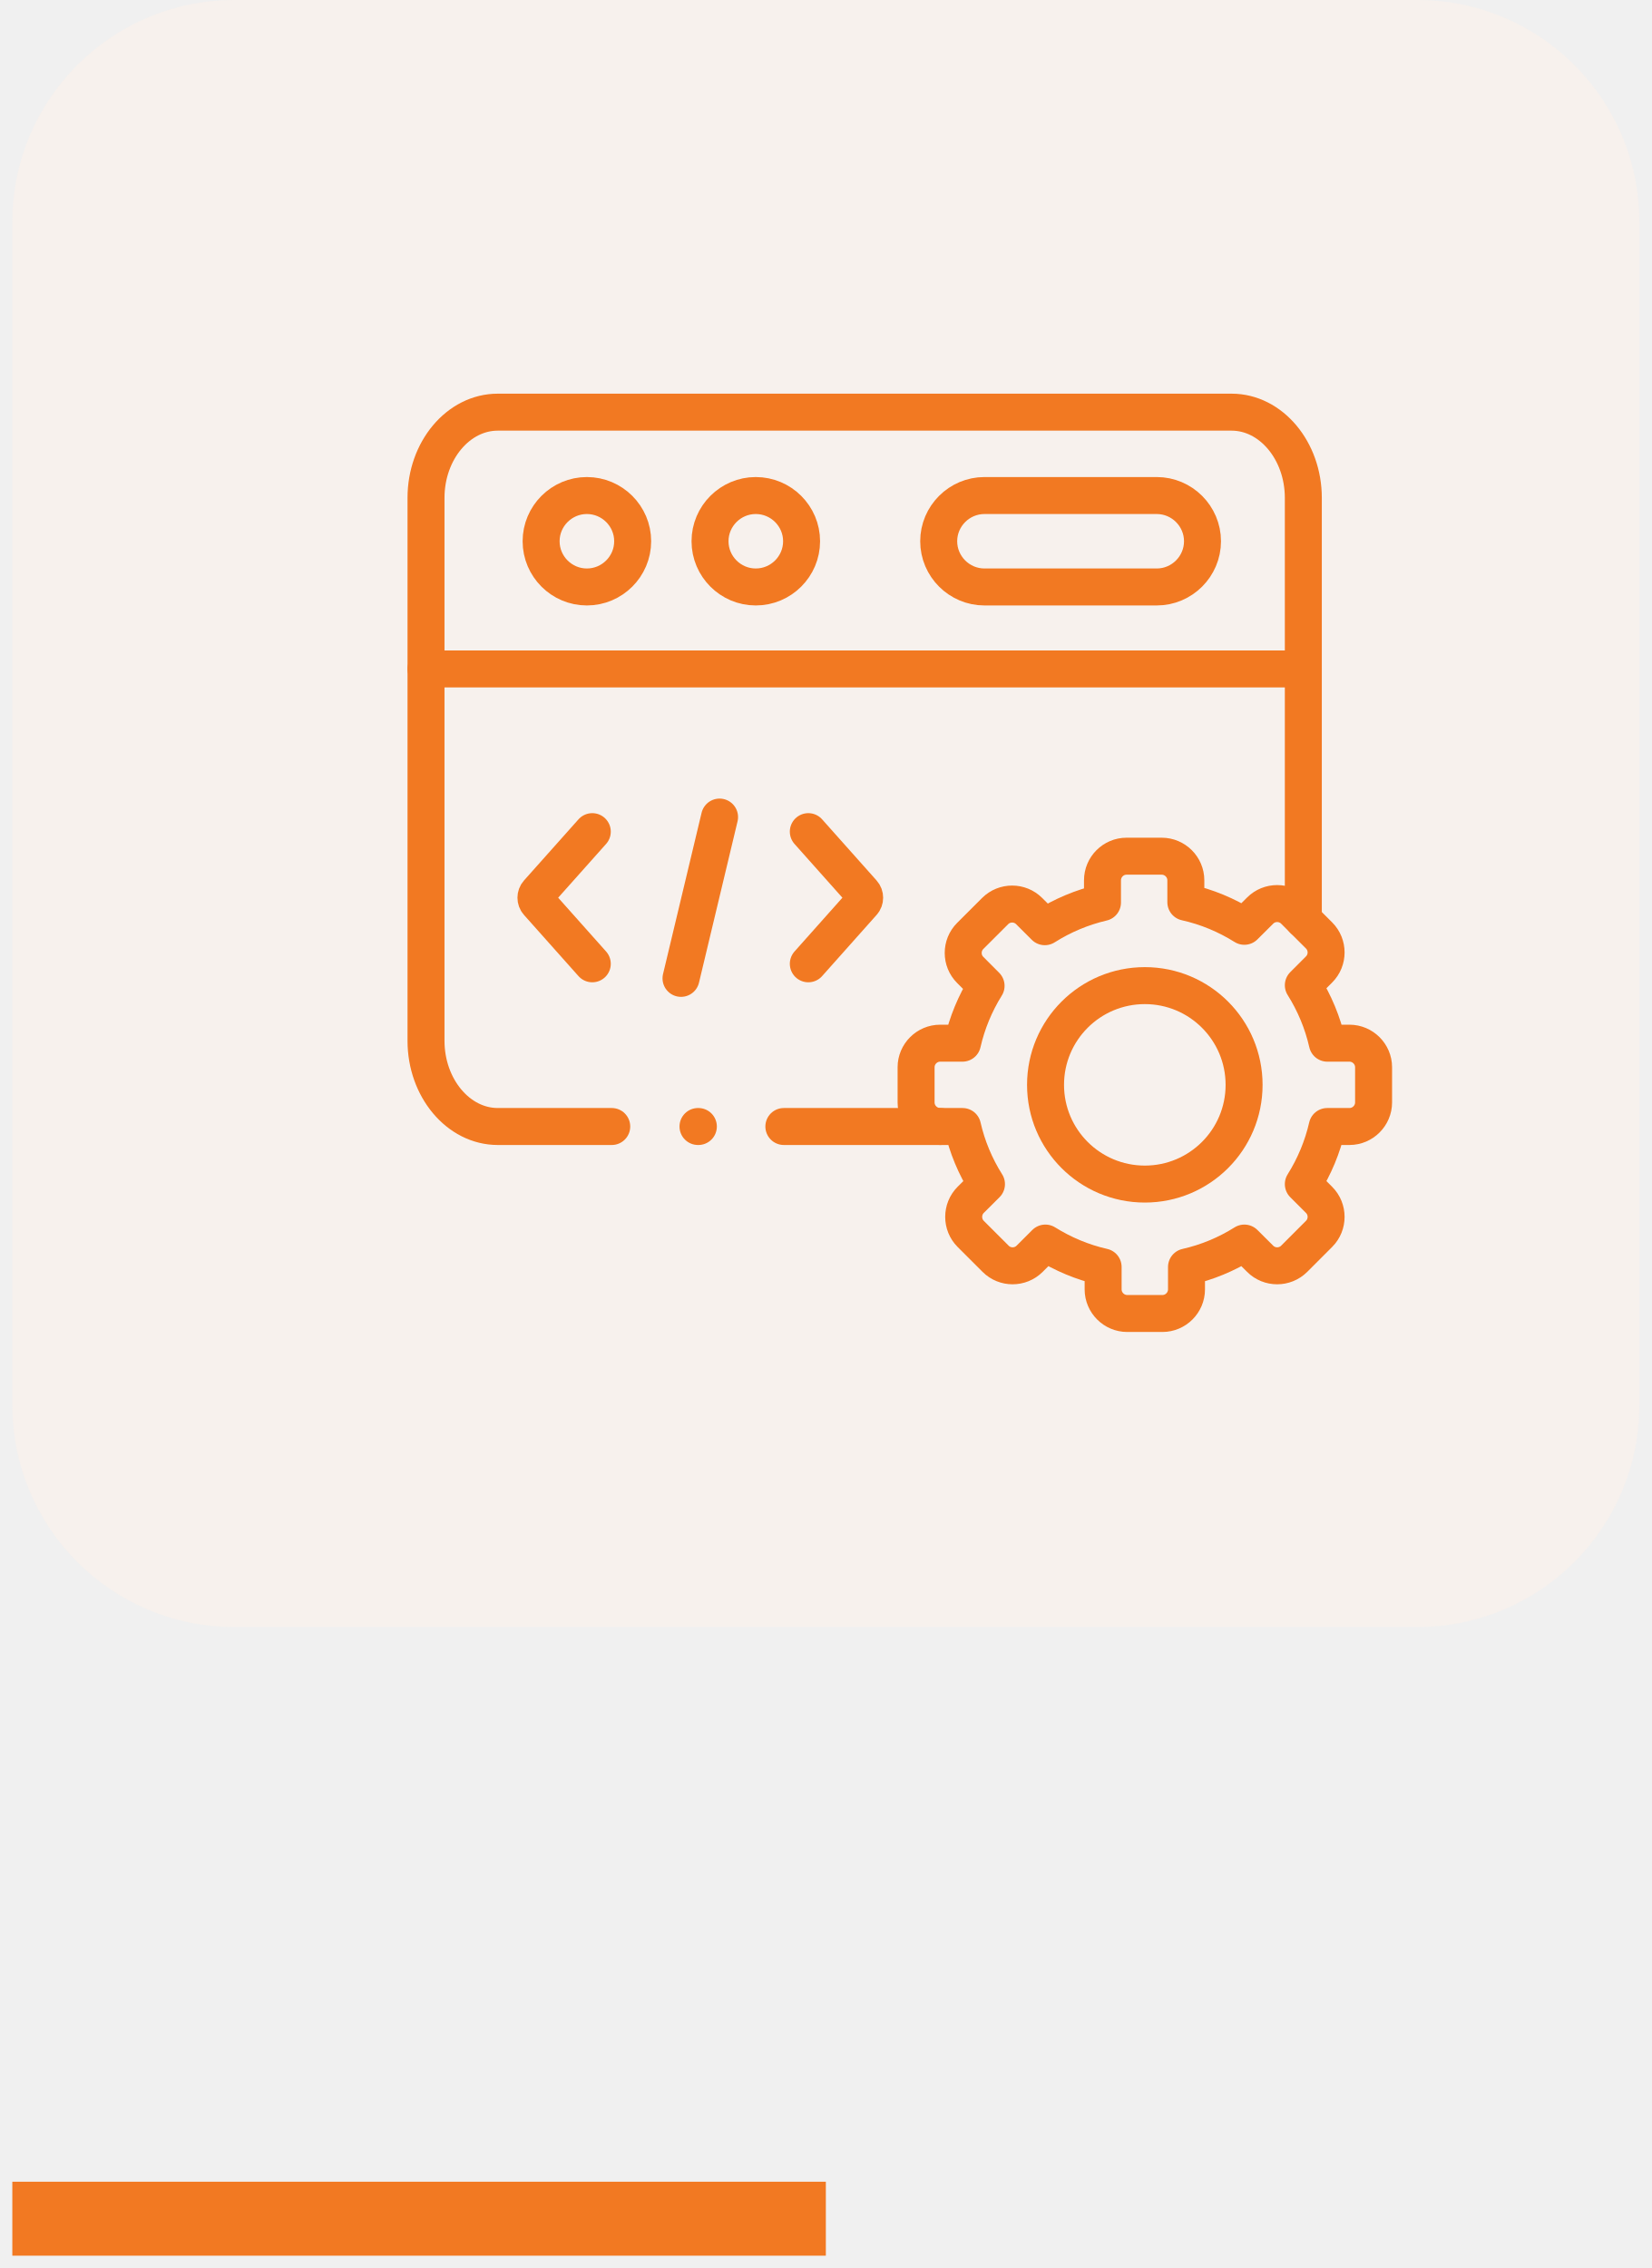
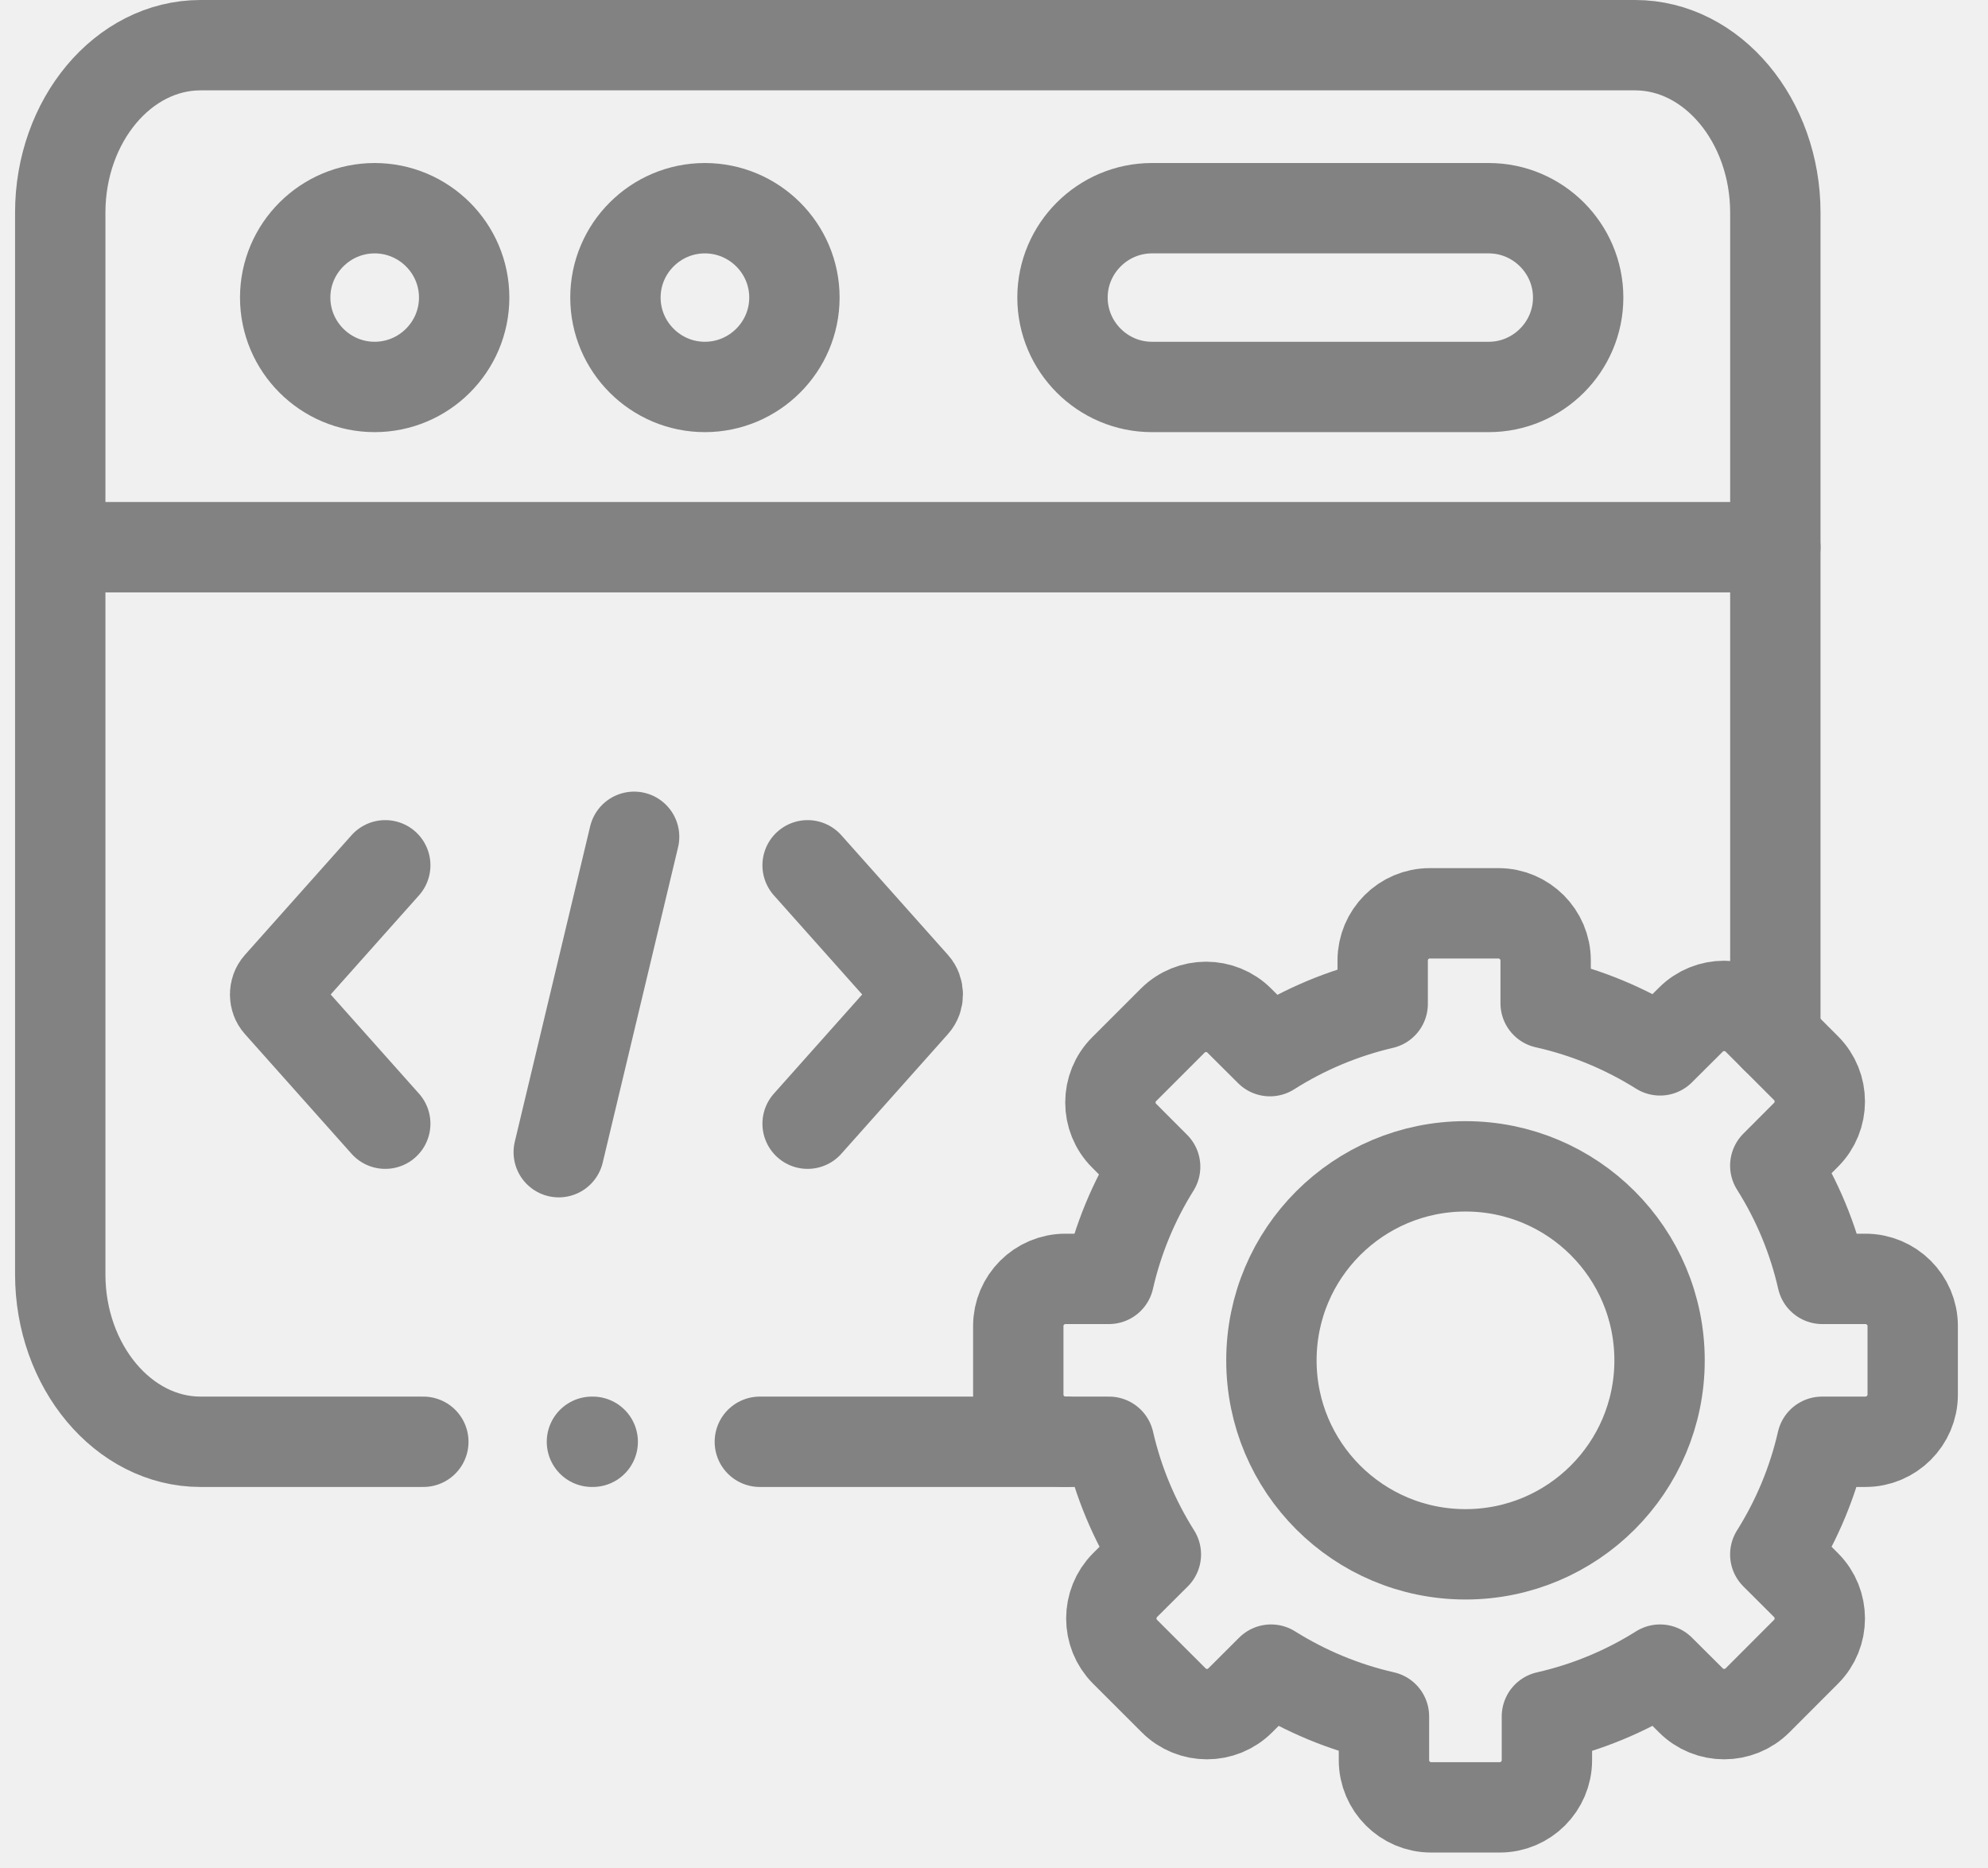
- <svg xmlns="http://www.w3.org/2000/svg" width="67" height="92" viewBox="0 0 67 92" fill="none">
-   <rect opacity="0.5" x="0.5" width="66" height="66" rx="9" fill="#FDF1E9" />
-   <mask id="mask0_879_8531" style="mask-type:luminance" maskUnits="userSpaceOnUse" x="16" y="14" width="41" height="41">
-     <path d="M16.5 15H56.5V55H16.5V15Z" fill="white" />
-   </mask>
-   <g mask="url(#mask0_879_8531)">
-     <path d="M17.281 27.135H52.869" stroke="#F27922" stroke-width="1.5" stroke-miterlimit="10" stroke-linecap="round" stroke-linejoin="round" />
-     <path d="M23.806 23.81C24.829 23.81 25.664 22.978 25.664 21.955C25.664 20.933 24.829 20.101 23.806 20.101C22.785 20.101 21.95 20.933 21.95 21.955C21.95 22.978 22.785 23.81 23.806 23.81Z" stroke="#F27922" stroke-width="1.5" stroke-miterlimit="10" stroke-linecap="round" stroke-linejoin="round" />
-     <path d="M39.934 20.101H46.923C47.944 20.101 48.779 20.935 48.779 21.955C48.779 22.976 47.944 23.81 46.923 23.81H39.934C38.913 23.81 38.078 22.976 38.078 21.955C38.078 20.935 38.913 20.101 39.934 20.101Z" stroke="#F27922" stroke-width="1.5" stroke-miterlimit="10" stroke-linecap="round" stroke-linejoin="round" />
-     <path d="M30.657 23.81C31.681 23.81 32.516 22.978 32.516 21.955C32.516 20.933 31.681 20.101 30.657 20.101C29.637 20.101 28.802 20.933 28.802 21.955C28.802 22.978 29.637 23.81 30.657 23.81Z" stroke="#F27922" stroke-width="1.5" stroke-miterlimit="10" stroke-linecap="round" stroke-linejoin="round" />
-     <path d="M29.189 33.144L27.625 39.687" stroke="#F27922" stroke-width="1.5" stroke-miterlimit="10" stroke-linecap="round" stroke-linejoin="round" />
-     <path d="M32.789 39.096L35.001 36.612C35.099 36.504 35.099 36.327 35.001 36.218L32.789 33.735" stroke="#F27922" stroke-width="1.5" stroke-miterlimit="10" stroke-linecap="round" stroke-linejoin="round" />
-     <path d="M24.026 39.096L21.813 36.612C21.716 36.504 21.716 36.327 21.813 36.218L24.026 33.735" stroke="#F27922" stroke-width="1.5" stroke-miterlimit="10" stroke-linecap="round" stroke-linejoin="round" />
-     <path d="M48.103 36.597C48.958 36.787 49.757 37.124 50.477 37.575L51.117 36.938C51.496 36.557 52.118 36.557 52.499 36.938L53.507 37.945C53.888 38.325 53.888 38.947 53.507 39.326L52.869 39.965C53.324 40.688 53.654 41.483 53.843 42.316H54.74C55.278 42.316 55.719 42.757 55.719 43.292V44.72C55.719 45.255 55.278 45.696 54.74 45.696H53.839C53.649 46.524 53.321 47.314 52.869 48.033L53.507 48.671C53.888 49.051 53.888 49.673 53.507 50.052L52.499 51.061C52.118 51.442 51.496 51.442 51.117 51.061L50.477 50.424C49.755 50.878 48.961 51.206 48.13 51.395V52.303C48.13 52.841 47.689 53.281 47.153 53.281H45.725C45.189 53.281 44.748 52.841 44.748 52.303V51.393C43.907 51.203 43.116 50.868 42.405 50.424L41.767 51.061C41.386 51.442 40.764 51.442 40.386 51.061L39.376 50.052C38.997 49.673 38.997 49.051 39.376 48.671L40.016 48.033C39.562 47.315 39.233 46.524 39.044 45.696H38.138C37.6 45.696 37.161 45.255 37.161 44.72V43.292C37.161 42.757 37.6 42.316 38.138 42.316H39.041C39.229 41.493 39.553 40.706 40 39.99L39.358 39.346C38.977 38.967 38.977 38.345 39.358 37.965L40.366 36.958C40.746 36.577 41.369 36.577 41.748 36.958L42.383 37.591C43.102 37.135 43.893 36.804 44.722 36.61V35.709C44.722 35.171 45.16 34.731 45.698 34.731H47.124C47.663 34.731 48.103 35.171 48.103 35.709V36.597Z" stroke="#F27922" stroke-width="1.5" stroke-miterlimit="10" stroke-linecap="round" stroke-linejoin="round" />
-     <path d="M46.44 39.981C48.664 39.981 50.466 41.783 50.466 44.007C50.466 46.23 48.664 48.031 46.44 48.031C44.215 48.031 42.412 46.23 42.412 44.007C42.412 41.783 44.215 39.981 46.44 39.981Z" stroke="#F27922" stroke-width="1.5" stroke-miterlimit="10" stroke-linecap="round" stroke-linejoin="round" />
-     <path d="M24.815 45.696H20.191C18.592 45.696 17.281 44.131 17.281 42.221V20.194C17.281 18.281 18.59 16.719 20.191 16.719H49.959C51.56 16.719 52.869 18.284 52.869 20.194V37.307M38.138 45.696H31.797" stroke="#F27922" stroke-width="1.5" stroke-miterlimit="10" stroke-linecap="round" stroke-linejoin="round" />
-     <path d="M28.314 45.696H28.329" stroke="#F27922" stroke-width="1.5" stroke-miterlimit="10" stroke-linecap="round" stroke-linejoin="round" />
+ <svg xmlns="http://www.w3.org/2000/svg" width="33" height="31" viewBox="0 0 33 31" fill="none">
+   <g id="Group">
+     <path id="Vector" d="M1 9.083H29.47" stroke="#828282" stroke-width="1.5" stroke-miterlimit="10" stroke-linecap="round" stroke-linejoin="round" />
+     <path id="Vector_2" d="M6.219 6.423C7.037 6.423 7.705 5.757 7.705 4.939C7.705 4.121 7.037 3.456 6.219 3.456C5.402 3.456 4.734 4.121 4.734 4.939C4.734 5.757 5.402 6.423 6.219 6.423Z" stroke="#828282" stroke-width="1.5" stroke-miterlimit="10" stroke-linecap="round" stroke-linejoin="round" />
+     <path id="Vector_3" d="M19.121 3.456H24.713C25.529 3.456 26.197 4.123 26.197 4.939C26.197 5.756 25.529 6.423 24.713 6.423H19.121C18.305 6.423 17.637 5.756 17.637 4.939C17.637 4.123 18.305 3.456 19.121 3.456Z" stroke="#828282" stroke-width="1.5" stroke-miterlimit="10" stroke-linecap="round" stroke-linejoin="round" />
+     <path id="Vector_4" d="M11.7 6.423C12.519 6.423 13.187 5.757 13.187 4.939C13.187 4.121 12.519 3.456 11.7 3.456C10.884 3.456 10.216 4.121 10.216 4.939C10.216 5.757 10.884 6.423 11.7 6.423Z" stroke="#828282" stroke-width="1.5" stroke-miterlimit="10" stroke-linecap="round" stroke-linejoin="round" />
+     <path id="Vector_5" d="M10.526 13.89L9.275 19.125" stroke="#828282" stroke-width="1.5" stroke-miterlimit="10" stroke-linecap="round" stroke-linejoin="round" />
+     <path id="Vector_6" d="M13.406 18.652L15.176 16.665C15.254 16.578 15.254 16.437 15.176 16.35L13.406 14.363" stroke="#828282" stroke-width="1.5" stroke-miterlimit="10" stroke-linecap="round" stroke-linejoin="round" />
+     <path id="Vector_7" d="M6.395 18.652L4.625 16.665C4.547 16.578 4.547 16.437 4.625 16.35L6.395 14.363" stroke="#828282" stroke-width="1.5" stroke-miterlimit="10" stroke-linecap="round" stroke-linejoin="round" />
+     <path id="Vector_8" d="M25.657 16.652C26.341 16.805 26.98 17.074 27.556 17.435L28.068 16.925C28.371 16.621 28.869 16.621 29.174 16.925L29.98 17.731C30.284 18.035 30.284 18.533 29.98 18.836L29.469 19.348C29.834 19.926 30.098 20.562 30.249 21.228H30.966C31.397 21.228 31.75 21.58 31.75 22.009V23.151C31.75 23.579 31.397 23.932 30.966 23.932H30.245C30.094 24.594 29.831 25.226 29.469 25.802L29.98 26.312C30.284 26.616 30.284 27.114 29.98 27.417L29.174 28.224C28.869 28.529 28.371 28.529 28.068 28.224L27.556 27.714C26.979 28.077 26.344 28.34 25.678 28.491V29.217C25.678 29.648 25.326 30 24.897 30H23.754C23.325 30 22.973 29.648 22.973 29.217V28.49C22.3 28.337 21.667 28.07 21.099 27.714L20.588 28.224C20.284 28.529 19.786 28.529 19.483 28.224L18.675 27.417C18.372 27.114 18.372 26.616 18.675 26.312L19.187 25.802C18.824 25.227 18.561 24.595 18.409 23.932H17.685C17.254 23.932 16.903 23.579 16.903 23.151V22.009C16.903 21.58 17.254 21.228 17.685 21.228H18.407C18.557 20.569 18.817 19.94 19.175 19.367L18.661 18.852C18.356 18.549 18.356 18.051 18.661 17.747L19.467 16.941C19.772 16.637 20.269 16.637 20.572 16.941L21.081 17.448C21.656 17.083 22.288 16.818 22.952 16.663V15.943C22.952 15.512 23.302 15.16 23.733 15.16H24.874C25.304 15.16 25.657 15.512 25.657 15.943V16.652Z" stroke="#828282" stroke-width="1.5" stroke-miterlimit="10" stroke-linecap="round" stroke-linejoin="round" />
+     <path id="Vector_9" d="M24.327 19.36C26.106 19.36 27.548 20.801 27.548 22.581C27.548 24.359 26.106 25.8 24.327 25.8C22.547 25.8 21.105 24.359 21.105 22.581C21.105 20.801 22.547 19.36 24.327 19.36Z" stroke="#828282" stroke-width="1.5" stroke-miterlimit="10" stroke-linecap="round" stroke-linejoin="round" />
+     <path id="Vector_10" d="M7.027 23.932H3.328C2.049 23.932 1 22.68 1 21.152V3.53C1 2 2.047 0.75 3.328 0.75H27.142C28.423 0.75 29.47 2.002 29.47 3.53V17.221M17.685 23.932H12.613" stroke="#828282" stroke-width="1.5" stroke-miterlimit="10" stroke-linecap="round" stroke-linejoin="round" />
+     <path id="Vector_11" d="M9.826 23.932H9.839" stroke="#828282" stroke-width="1.5" stroke-miterlimit="10" stroke-linecap="round" stroke-linejoin="round" />
  </g>
-   <path d="M0.5 90H33.5" stroke="#F27922" stroke-width="3" />
</svg>
